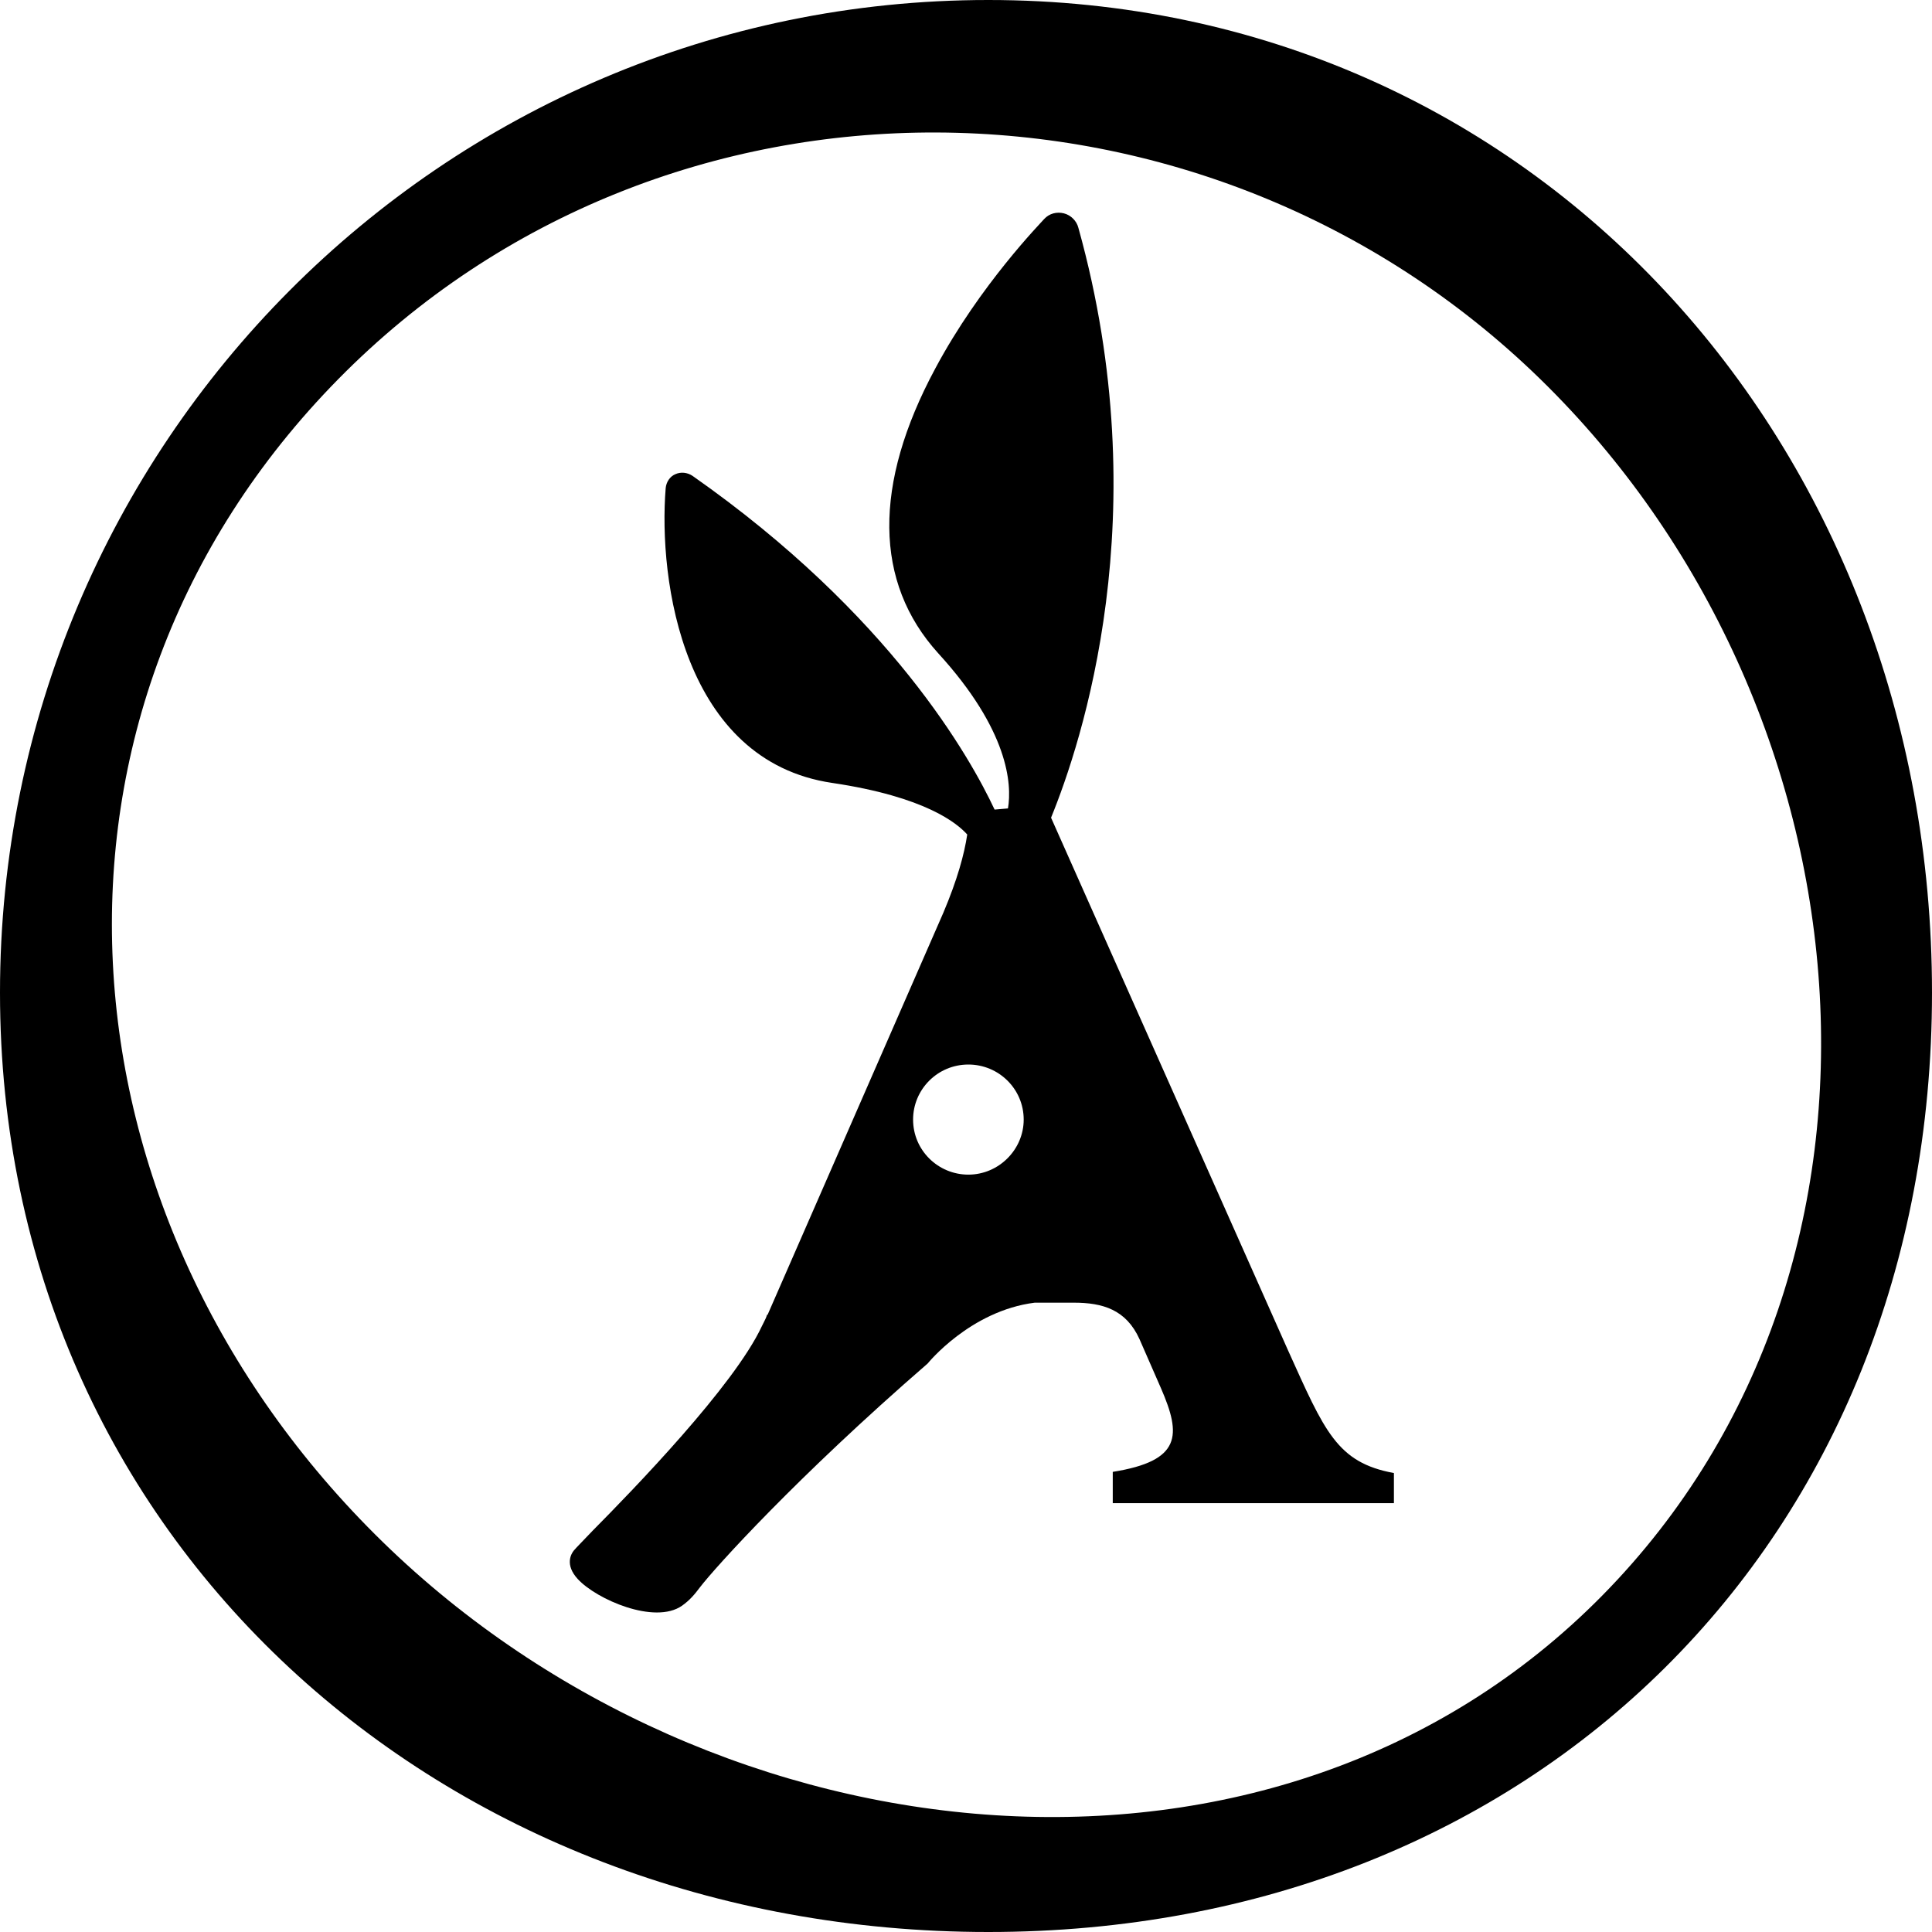
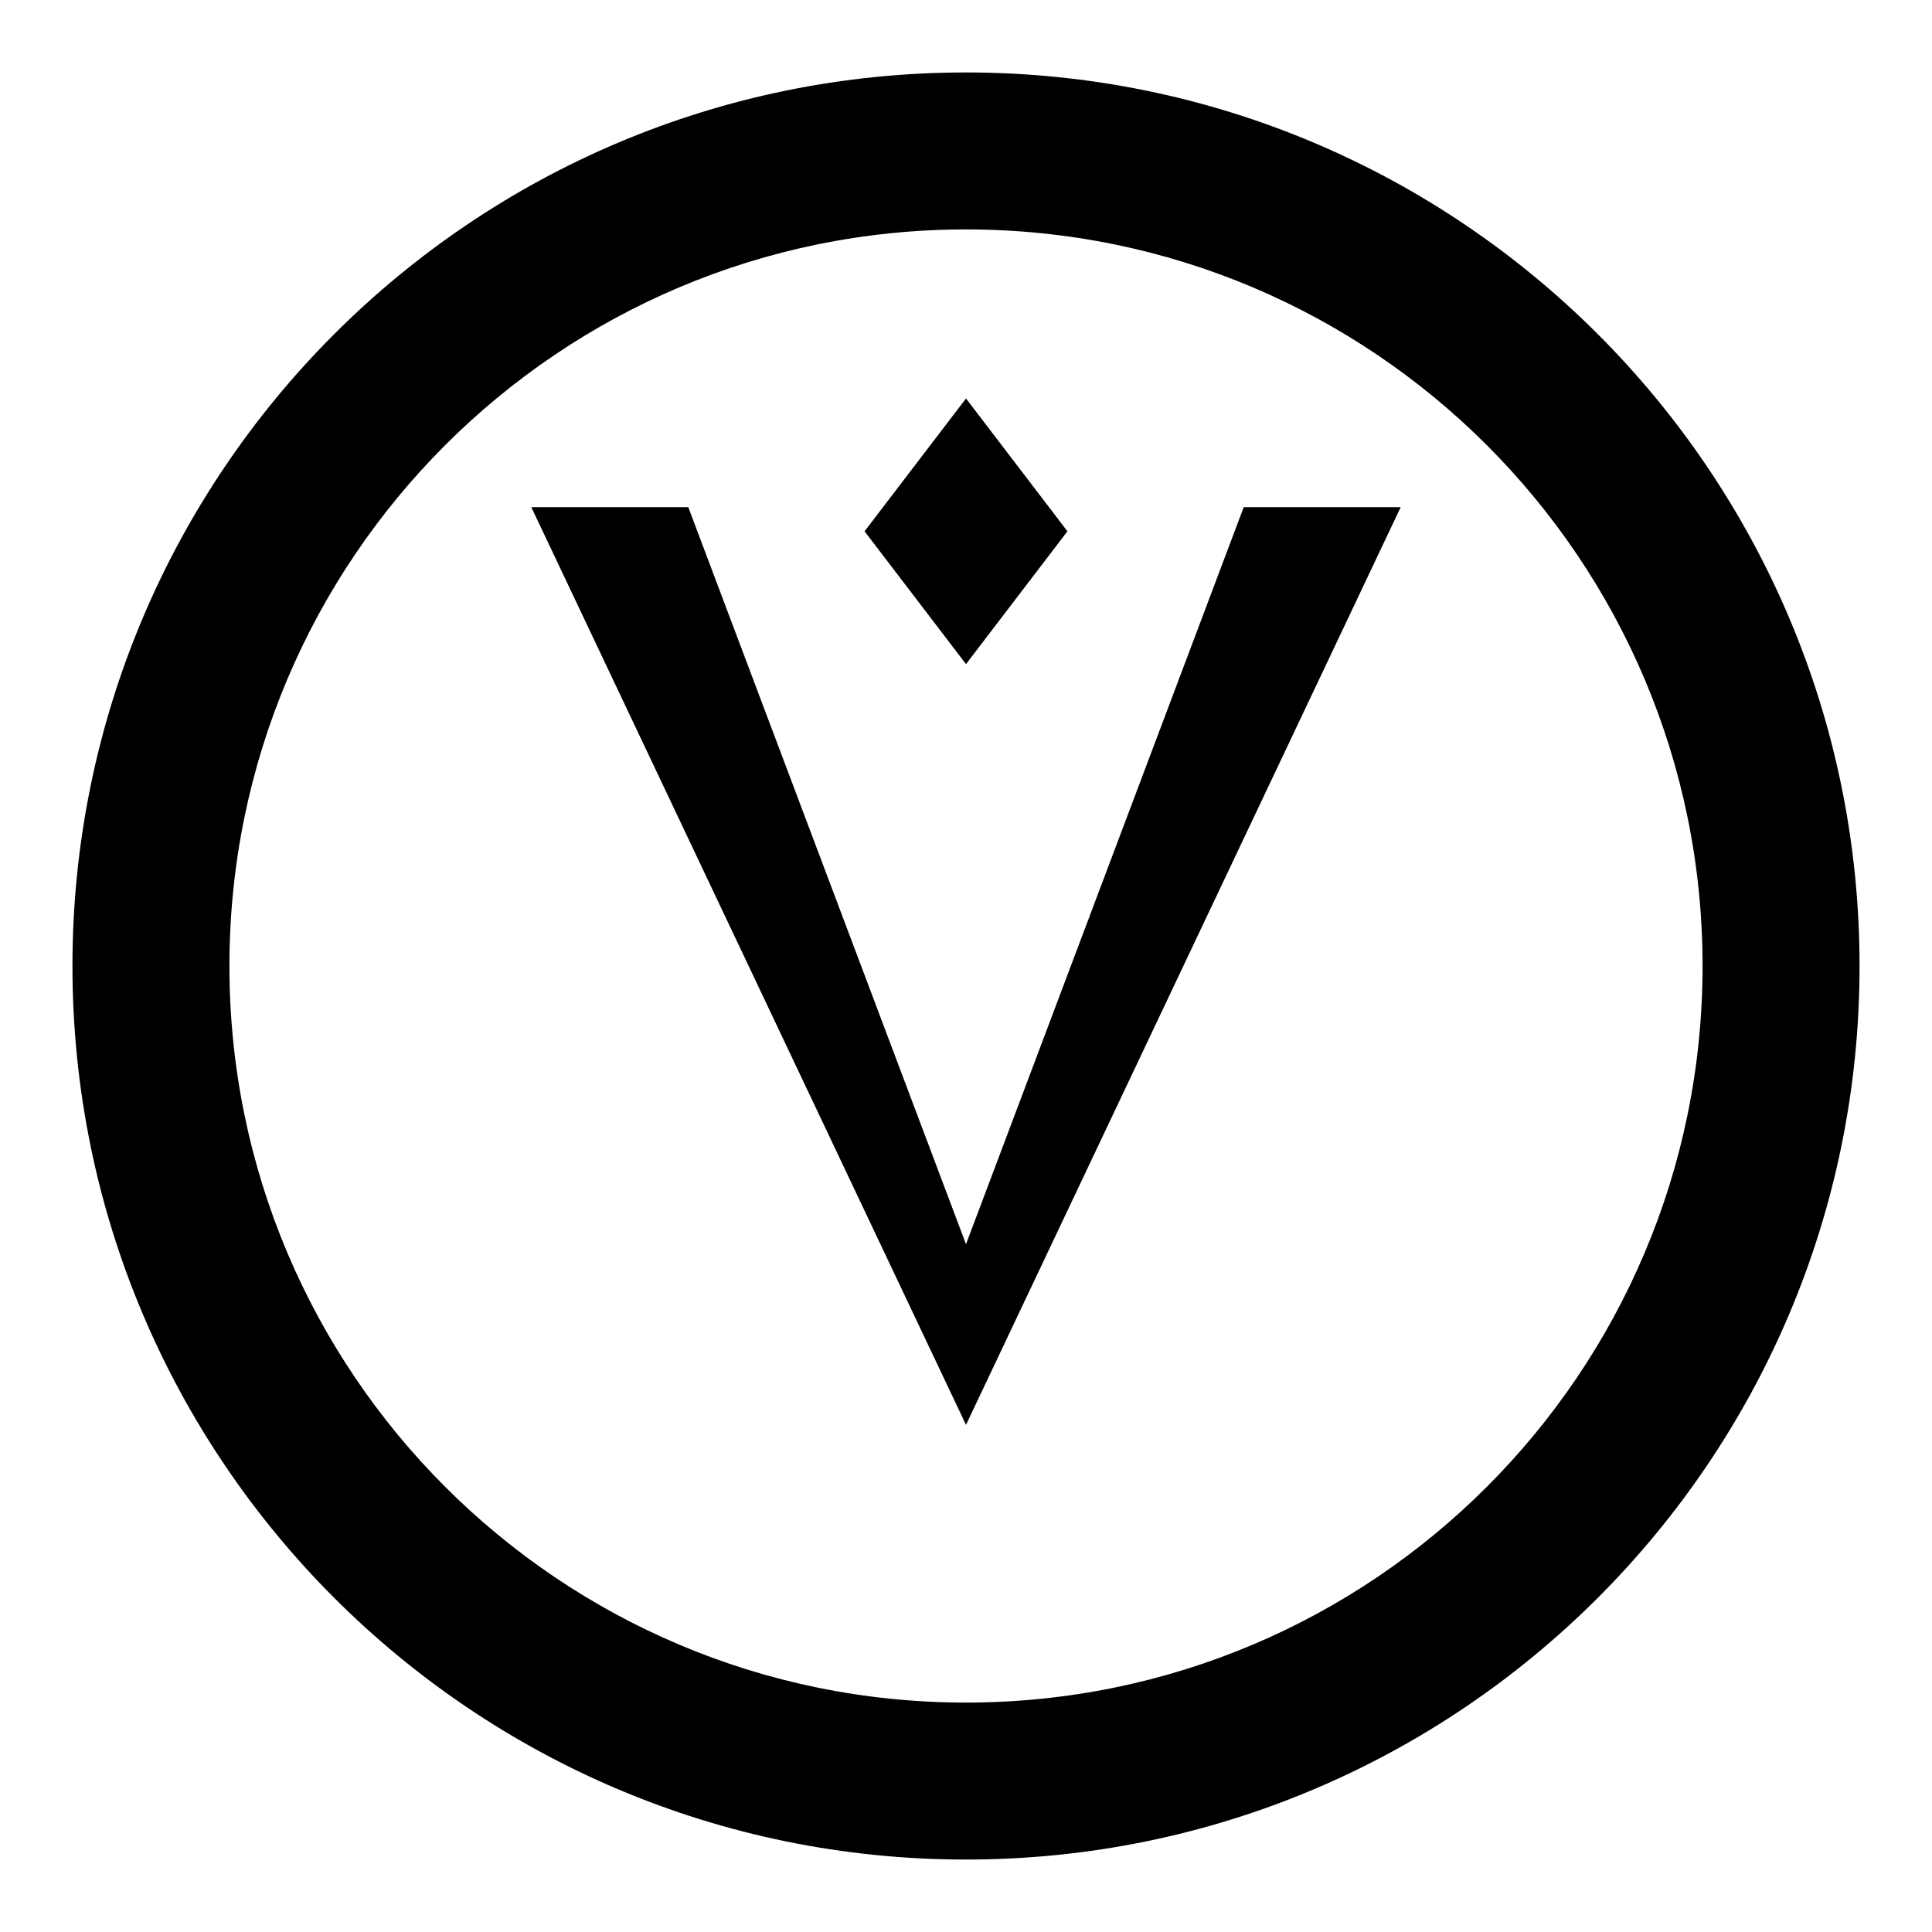
<svg xmlns="http://www.w3.org/2000/svg" width="80" height="80" viewBox="0 0 80 80" fill="none">
-   <path d="M53.332 55.909L43.522 33.859C44.775 30.788 47.957 21.287 44.654 9.434C44.582 9.146 44.341 8.906 44.052 8.834C43.763 8.762 43.449 8.834 43.232 9.074C43.136 9.194 40.581 11.785 38.725 15.264C36.146 20.063 36.194 24.118 38.845 27.045C41.762 30.236 41.907 32.467 41.738 33.475L41.184 33.523C40.195 31.412 36.893 25.461 28.674 19.703C28.457 19.559 28.192 19.535 27.975 19.631C27.733 19.727 27.589 19.967 27.565 20.207C27.252 24.046 28.288 31.508 34.459 32.419C38.339 32.995 39.641 34.099 40.051 34.555C39.93 35.37 39.641 36.426 39.062 37.794L31.783 54.445H31.759C31.735 54.541 31.687 54.637 31.638 54.733L31.542 54.925C30.385 57.396 26.215 61.691 24.552 63.371C24.142 63.803 23.853 64.09 23.756 64.21C23.66 64.33 23.371 64.786 23.925 65.386C24.697 66.226 27.107 67.281 28.24 66.49C28.577 66.25 28.77 66.01 28.987 65.722C29.614 64.906 32.988 61.163 38.411 56.461C38.411 56.461 40.171 54.277 42.847 53.941H44.462C45.667 53.941 46.631 54.229 47.185 55.453L48.077 57.492C48.921 59.436 48.921 60.492 46.077 60.947V62.243H57.719V60.995C55.356 60.563 54.85 59.268 53.332 55.909ZM40.099 48.639C38.845 48.639 37.809 47.631 37.809 46.359C37.809 45.112 38.821 44.08 40.099 44.08C41.352 44.08 42.389 45.088 42.389 46.359C42.389 47.607 41.352 48.639 40.099 48.639Z" fill="black" />
-   <path fill-rule="evenodd" clip-rule="evenodd" d="M40.922 0C63.522 0 80 18.401 80 41.101C80 63.8 63.522 80 40.922 80C18.321 80 0 63.8 0 41.101C0 18.401 18.321 0 40.922 0ZM63.779 15.697C49.962 2.223 27.545 1.943 14.009 15.697C0.473 29.45 2.035 50.379 15.852 63.853C29.67 77.327 52.823 79.809 66.359 66.055C79.896 52.301 77.596 29.171 63.779 15.697Z" fill="black" />
+   <path d="M 40.0 3.00 A 37.00 37.00 0 1 0 40.0 77.00 A 37.00 37.00 0 1 0 40.0 3.00 Z M 40.0 9.50 A 30.50 30.50 0 1 1 40.0 70.50 A 30.50 30.50 0 1 1 40.0 9.50 Z M 22.00 21.00 L 28.50 21.00 L 40.00 51.52 L 51.50 21.00 L 58.00 21.00 L 40.00 59.00 Z M 40.00 16.50 L 44.20 22.00 L 40.00 27.50 L 35.80 22.00 Z" fill="black" />
</svg>
